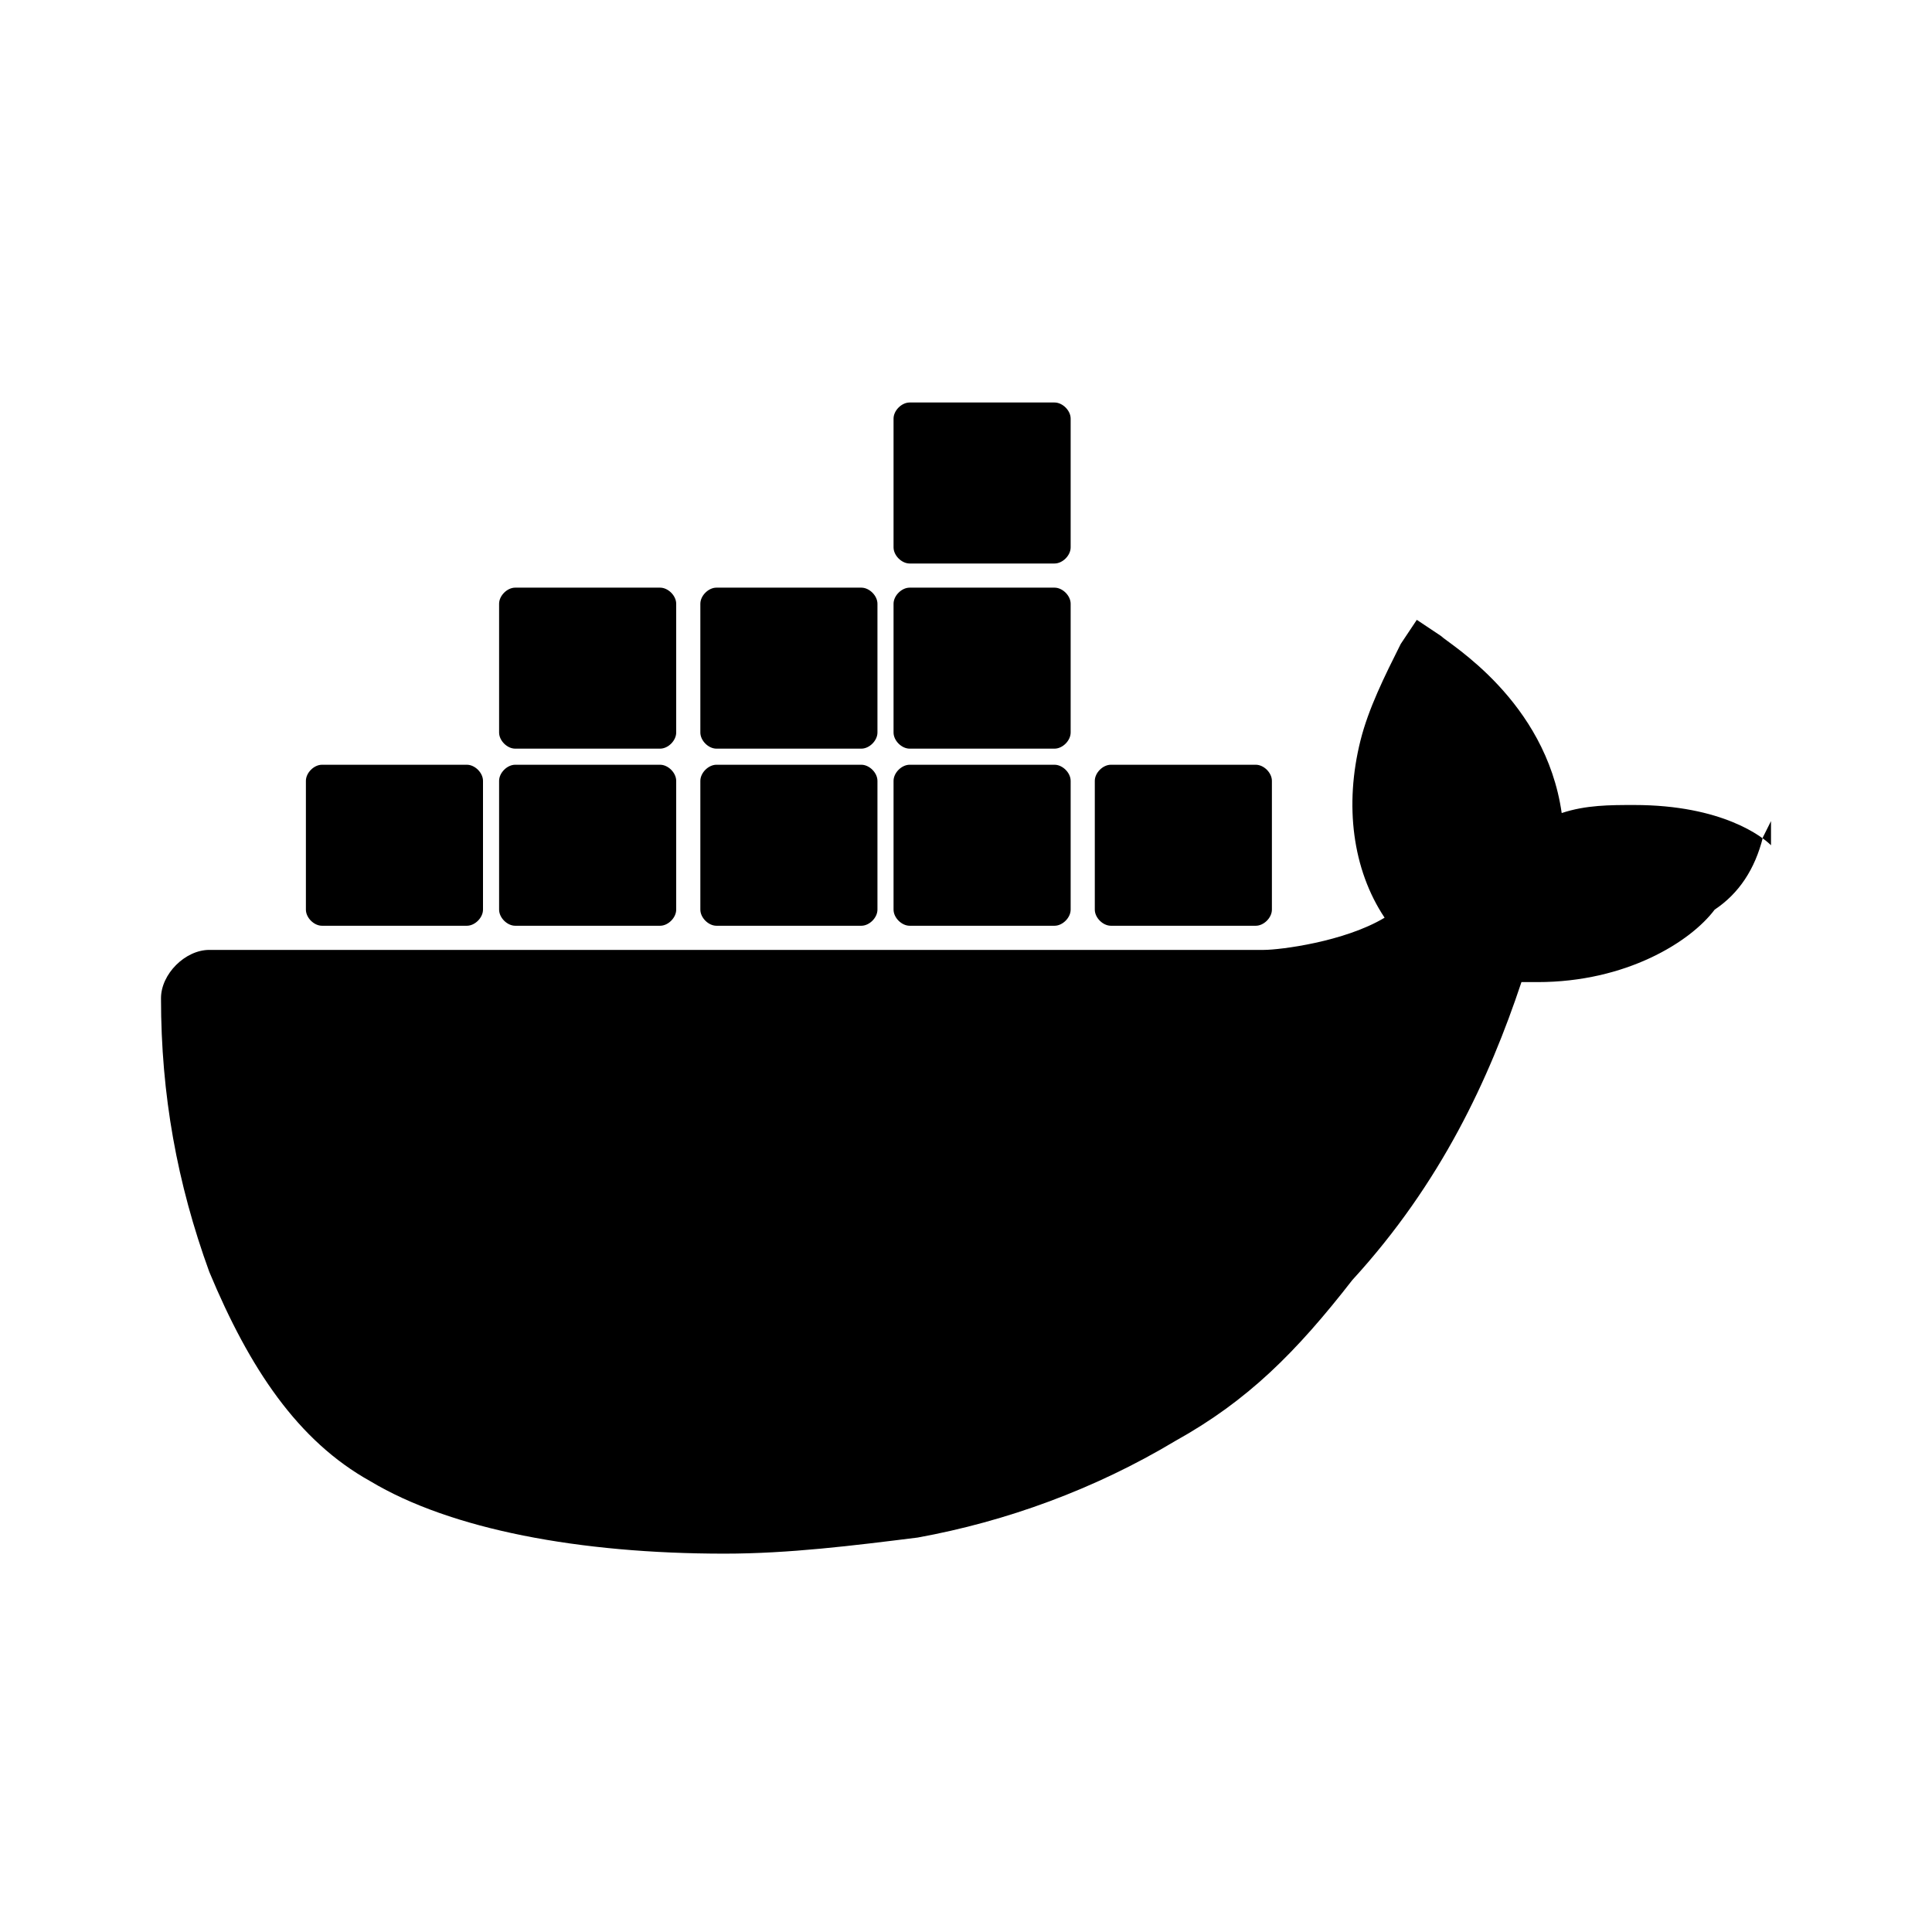
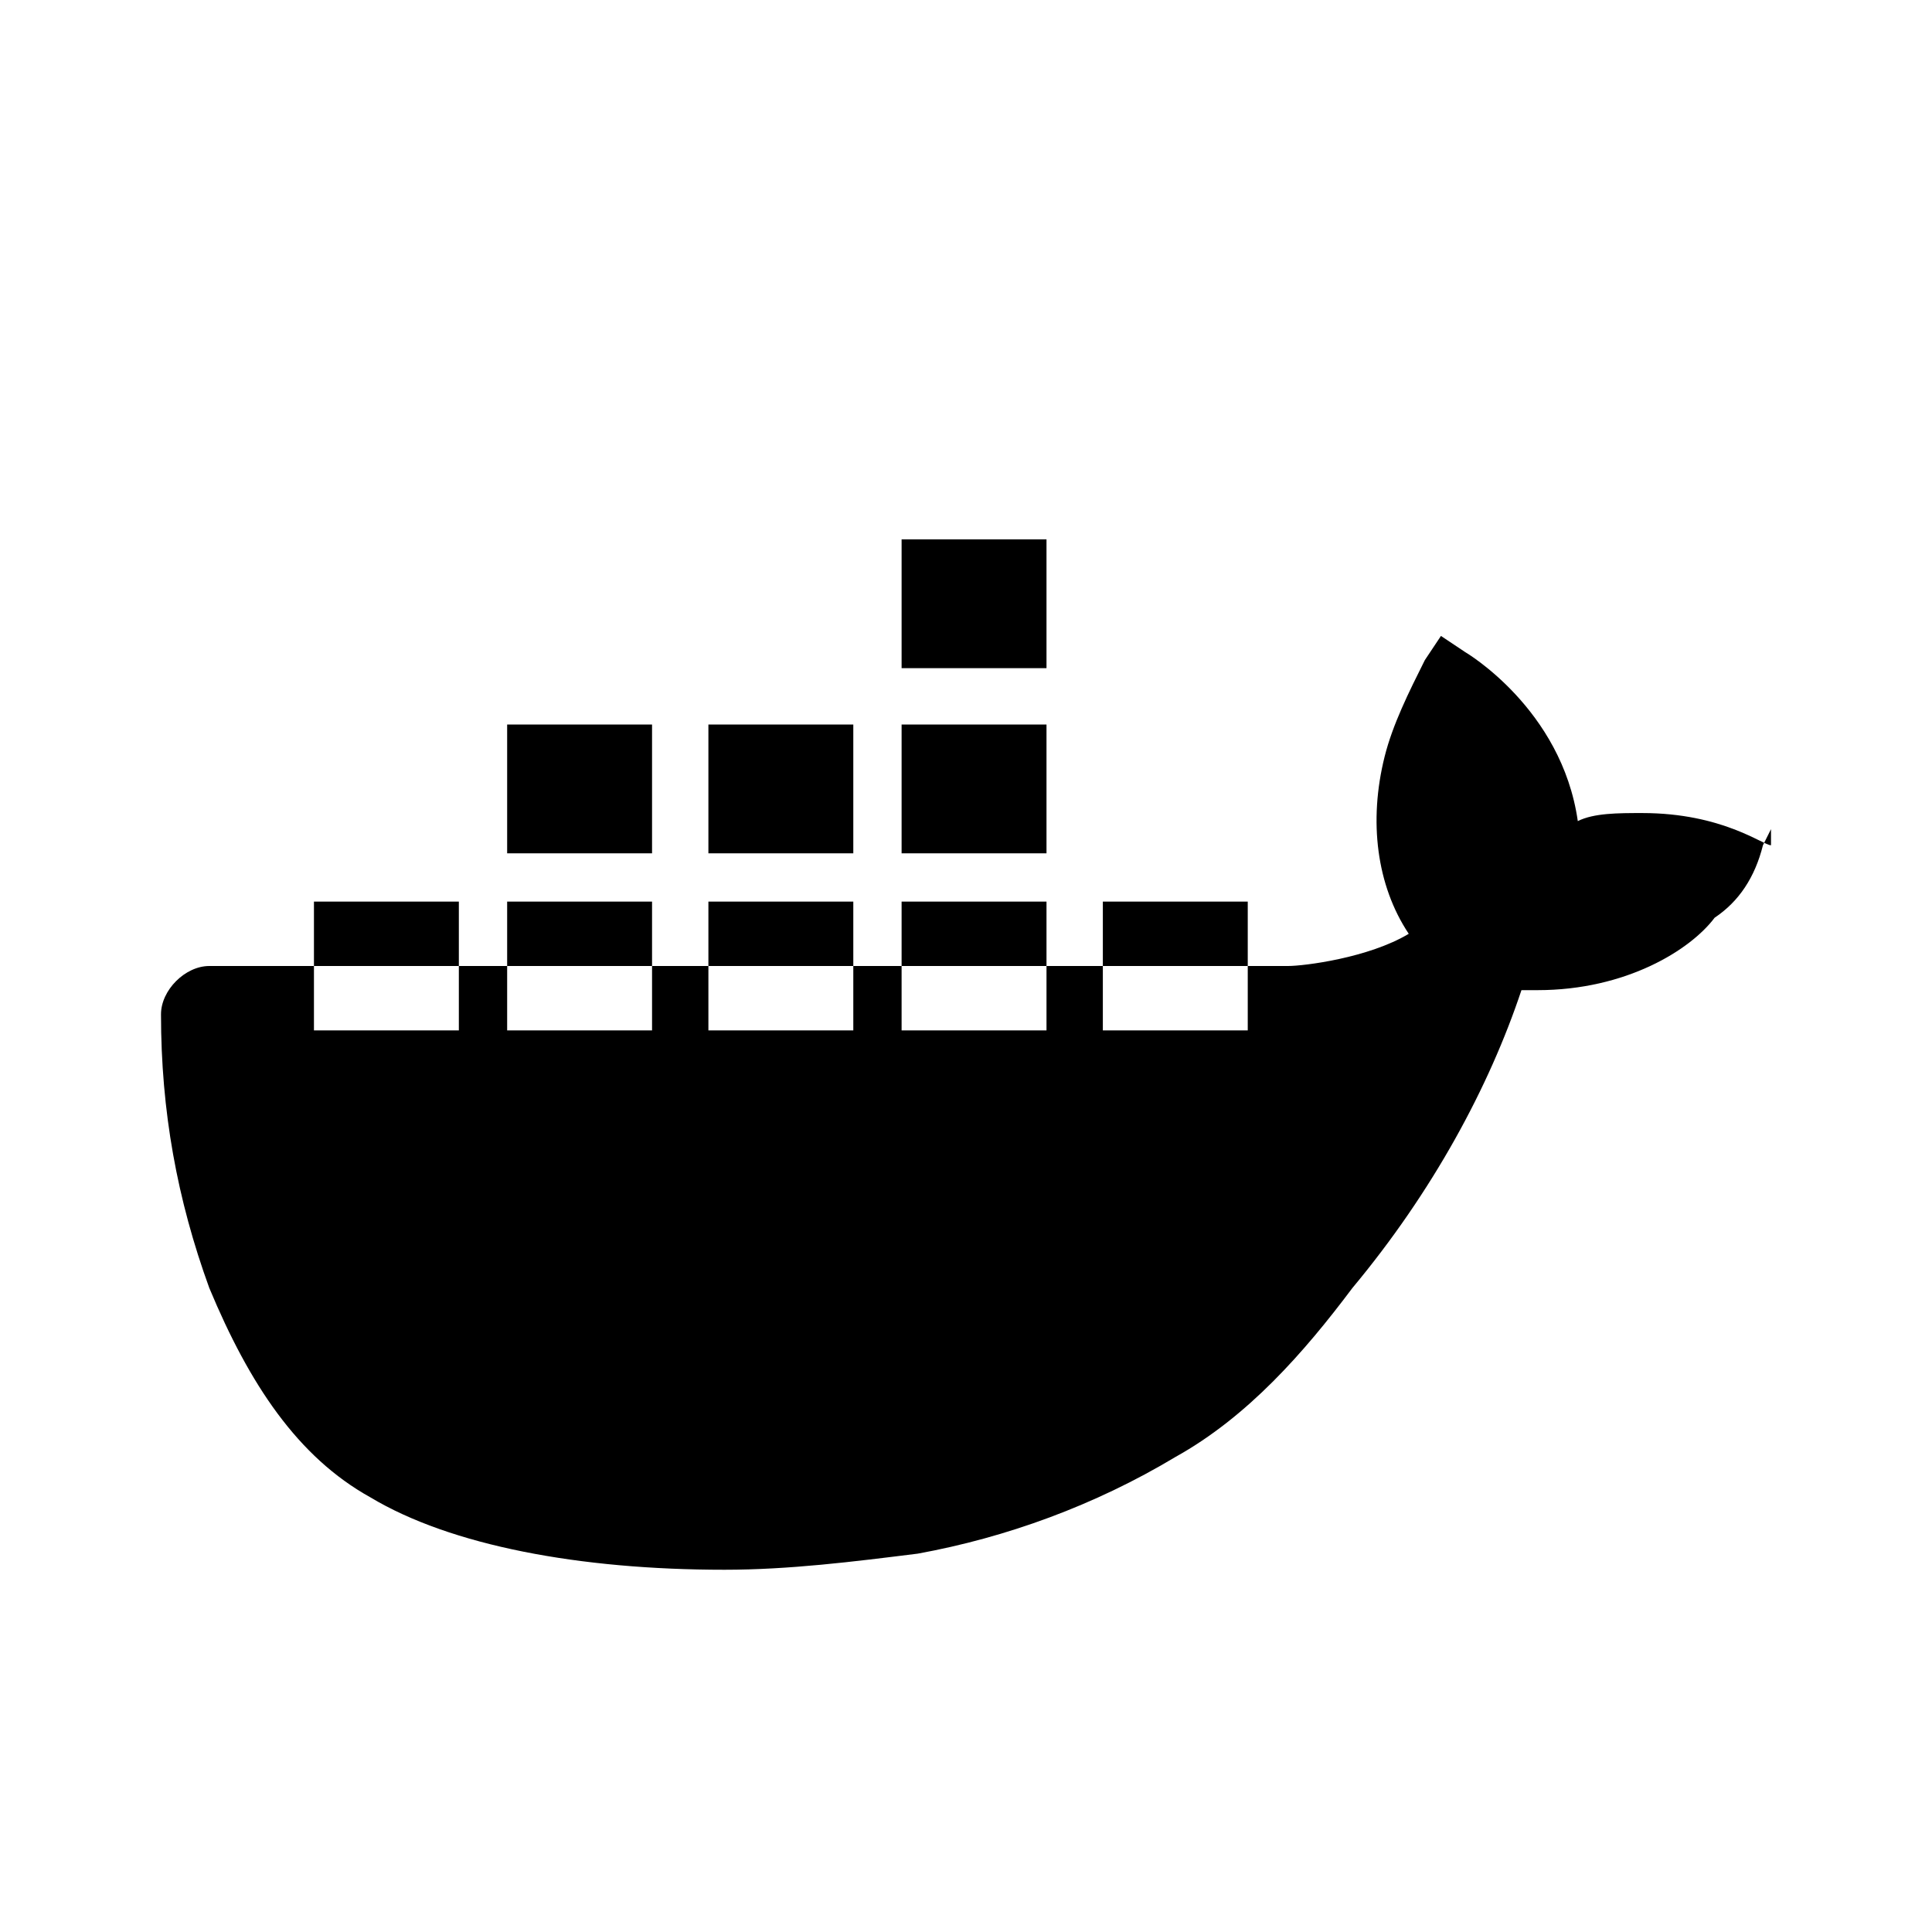
- <svg xmlns="http://www.w3.org/2000/svg" viewBox="0 0 24 24" width="24" height="24" fill="currentColor">
-   <path d="M22 10.5c-.1-.1-.6-.5-1.7-.5-.3 0-.6 0-.9.1-.2-1.4-1.4-2.1-1.5-2.2l-.3-.2-.2.3c-.2.4-.4.8-.5 1.2-.2.8-.1 1.6.3 2.2-.5.3-1.3.4-1.5.4H2.6c-.3 0-.6.3-.6.6 0 1.2.2 2.3.6 3.4.5 1.2 1.1 2.1 2 2.6 1 .6 2.6.9 4.4.9.8 0 1.6-.1 2.4-.2 1.1-.2 2.2-.6 3.2-1.2.9-.5 1.5-1.1 2.2-2 1.1-1.2 1.7-2.5 2.1-3.7h.2c1.1 0 1.9-.5 2.2-.9.3-.2.5-.5.6-.9l.1-.2zm-18 1h1.8c.1 0 .2-.1.2-.2v-1.6c0-.1-.1-.2-.2-.2H4c-.1 0-.2.1-.2.2v1.6c0 .1.1.2.2.2zm2.4 0h1.8c.1 0 .2-.1.2-.2v-1.6c0-.1-.1-.2-.2-.2h-1.8c-.1 0-.2.1-.2.2v1.6c0 .1.1.2.2.2zm2.5 0h1.8c.1 0 .2-.1.2-.2v-1.6c0-.1-.1-.2-.2-.2h-1.8c-.1 0-.2.1-.2.2v1.6c0 .1.1.2.2.2zm2.4 0h1.8c.1 0 .2-.1.2-.2v-1.6c0-.1-.1-.2-.2-.2h-1.8c-.1 0-.2.1-.2.2v1.6c0 .1.1.2.2.2zm-4.9-2.2h1.8c.1 0 .2-.1.2-.2V7.5c0-.1-.1-.2-.2-.2h-1.8c-.1 0-.2.1-.2.2v1.6c0 .1.1.2.2.2zm2.5 0h1.8c.1 0 .2-.1.2-.2V7.5c0-.1-.1-.2-.2-.2h-1.8c-.1 0-.2.1-.2.2v1.6c0 .1.1.2.2.2zm2.4 0h1.8c.1 0 .2-.1.2-.2V7.5c0-.1-.1-.2-.2-.2h-1.8c-.1 0-.2.1-.2.2v1.6c0 .1.1.2.2.2zm0-2.3h1.8c.1 0 .2-.1.2-.2V5.2c0-.1-.1-.2-.2-.2h-1.8c-.1 0-.2.1-.2.2v1.6c0 .1.1.2.2.2zm2.5 4.5h1.8c.1 0 .2-.1.2-.2v-1.6c0-.1-.1-.2-.2-.2h-1.8c-.1 0-.2.1-.2.2v1.6c0 .1.1.2.2.2z" />
+ <svg xmlns="http://www.w3.org/2000/svg" viewBox="0 0 24 24" fill="currentColor">
+   <path d="M22 10.5c-.1 0-.6-.4-1.6-.4-.3 0-.6 0-.8.1-.2-1.4-1.4-2.1-1.4-2.1l-.3-.2-.2.3c-.2.4-.4.8-.5 1.2-.2.8-.1 1.6.3 2.2-.5.3-1.3.4-1.5.4H2.6c-.3 0-.6.3-.6.6 0 1.2.2 2.3.6 3.4.5 1.2 1.1 2.1 2 2.6 1 .6 2.6.9 4.4.9.8 0 1.6-.1 2.4-.2 1.1-.2 2.2-.6 3.2-1.2.9-.5 1.6-1.3 2.2-2.1 1-1.2 1.7-2.5 2.1-3.7h.2c1.1 0 1.9-.5 2.2-.9.3-.2.5-.5.6-.9l.1-.2zM3.9 11.2h1.8v1.6H3.9v-1.6zm2.4 0h1.8v1.6H6.3v-1.6zm2.5 0h1.8v1.6H8.8v-1.6zm2.4 0h1.8v1.6h-1.8v-1.6zm-4.9-2.2h1.8v1.6H6.3V9zm2.5 0h1.8v1.6H8.8V9zm2.4 0h1.8v1.6h-1.8V9zm0-2.3h1.8v1.6h-1.8V6.7zm2.5 4.5h1.8v1.6h-1.8v-1.6z" />
</svg>
